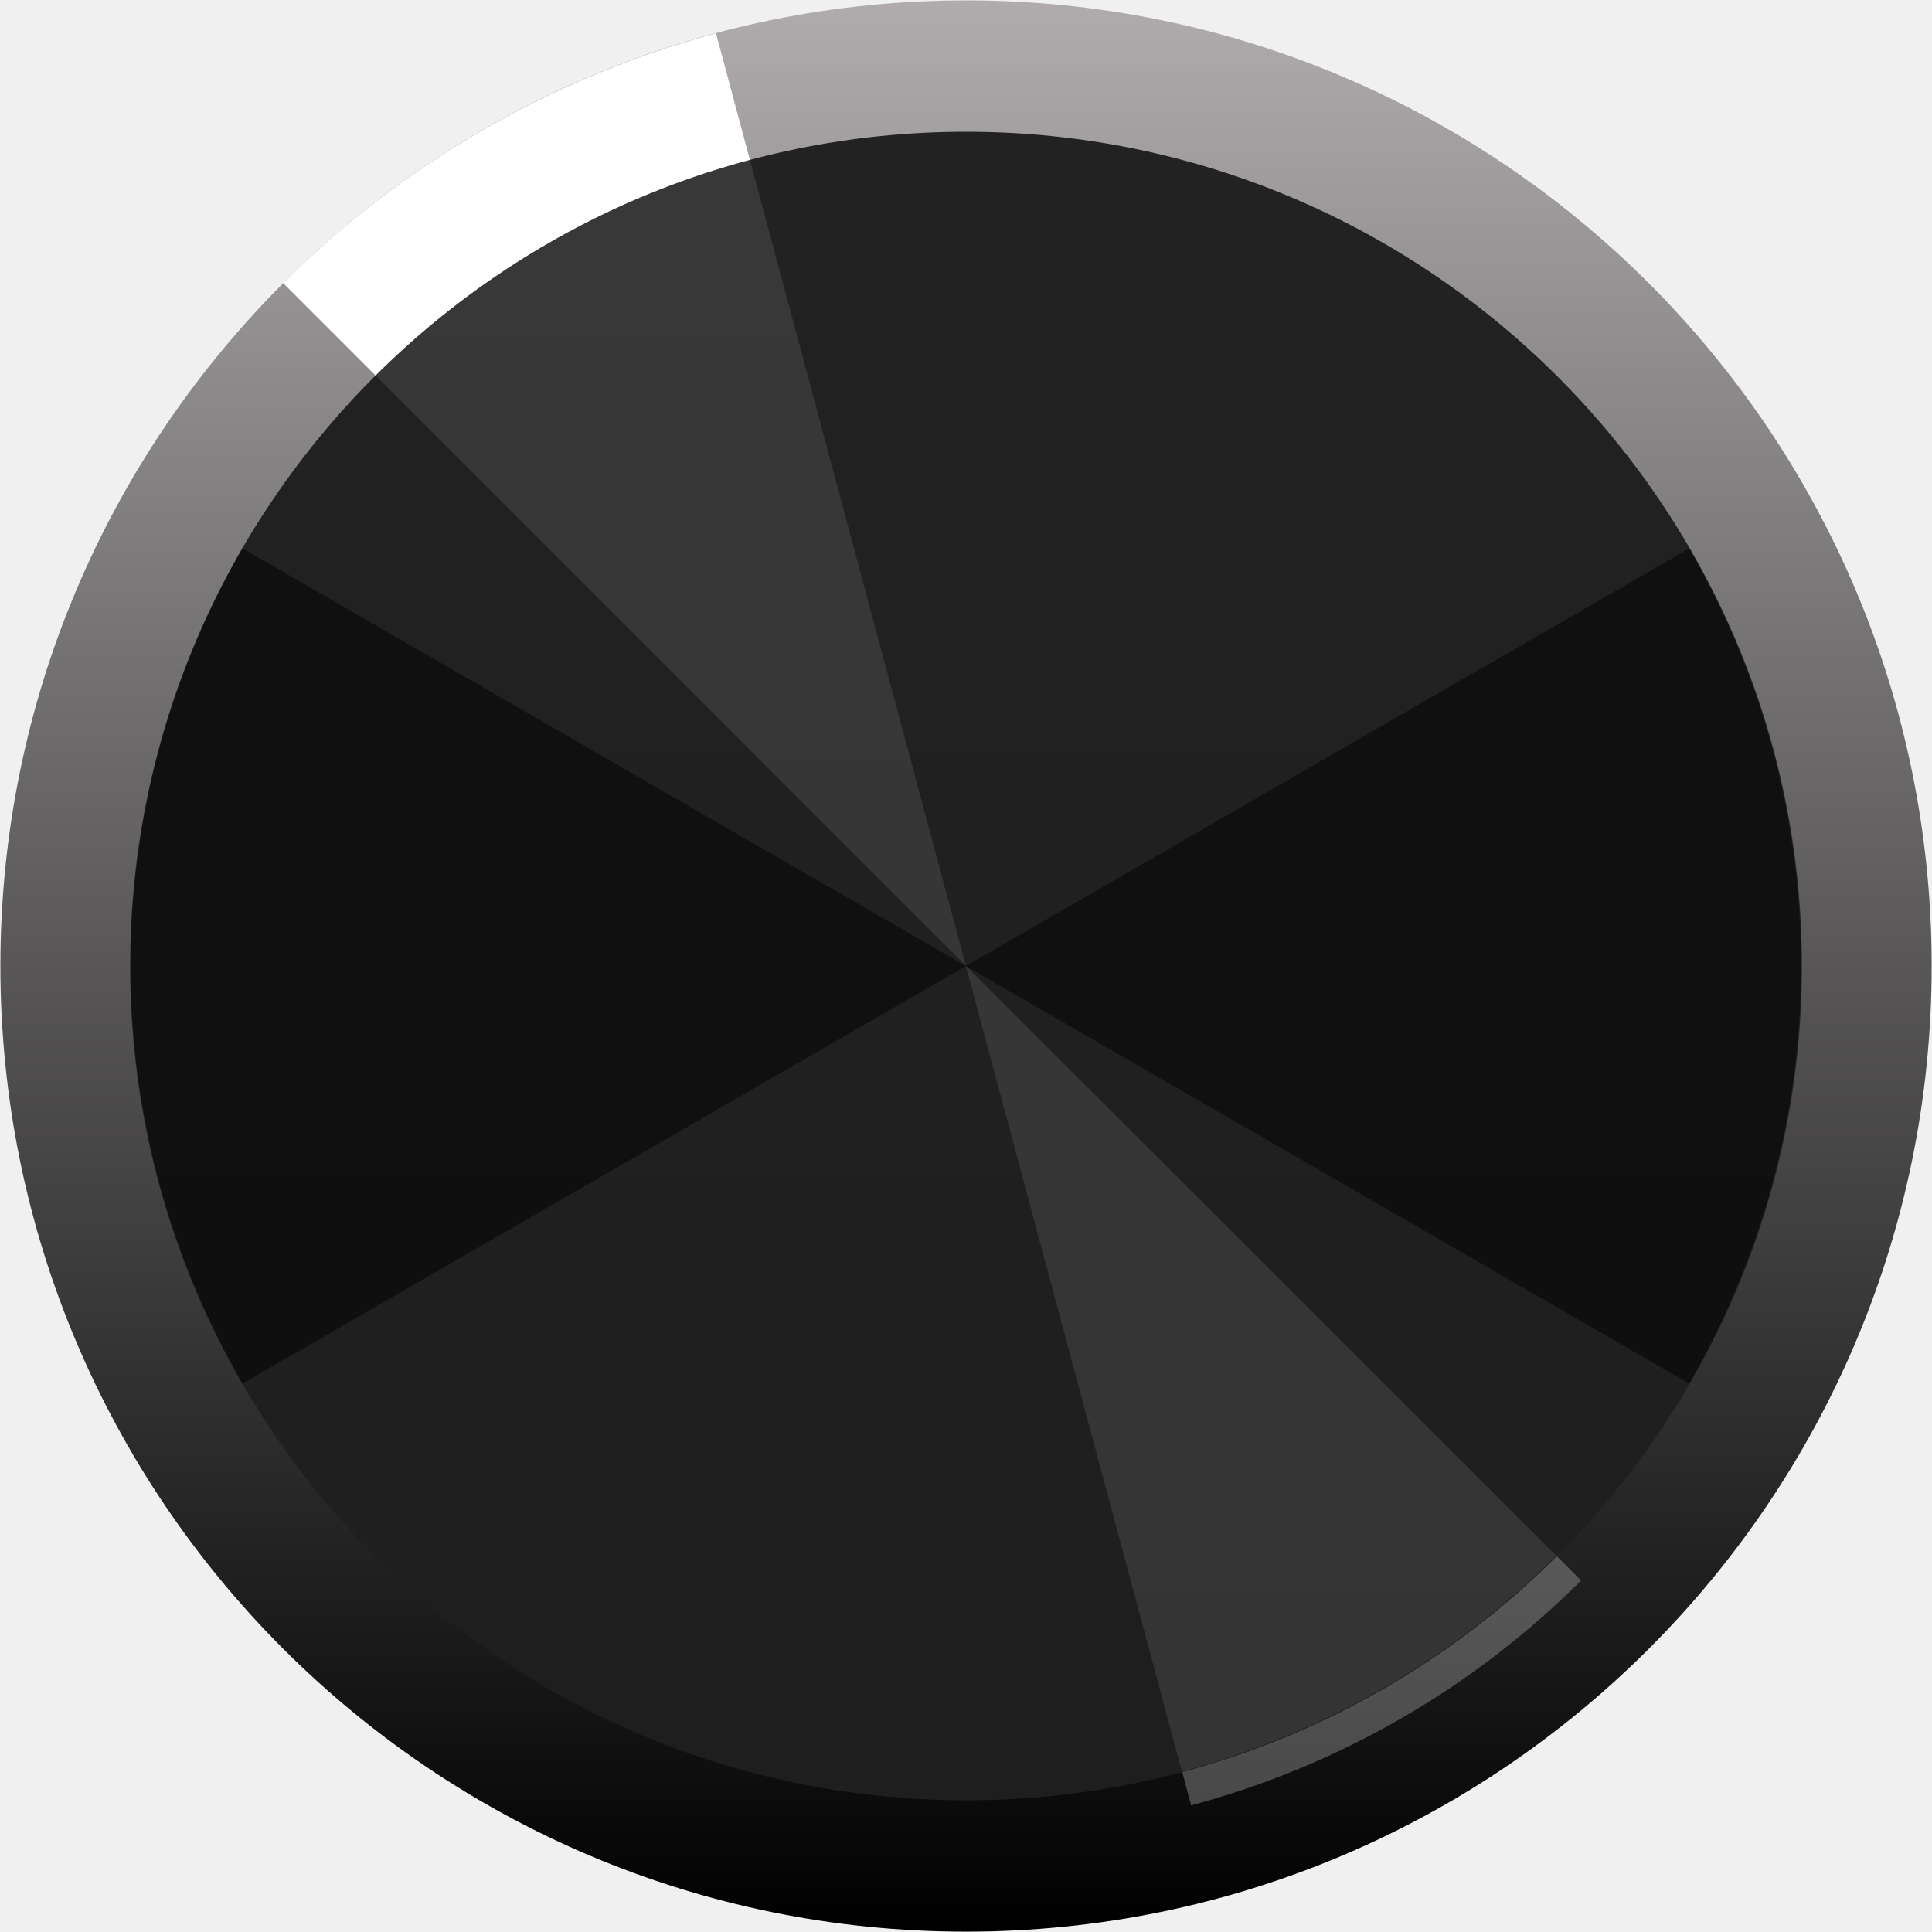
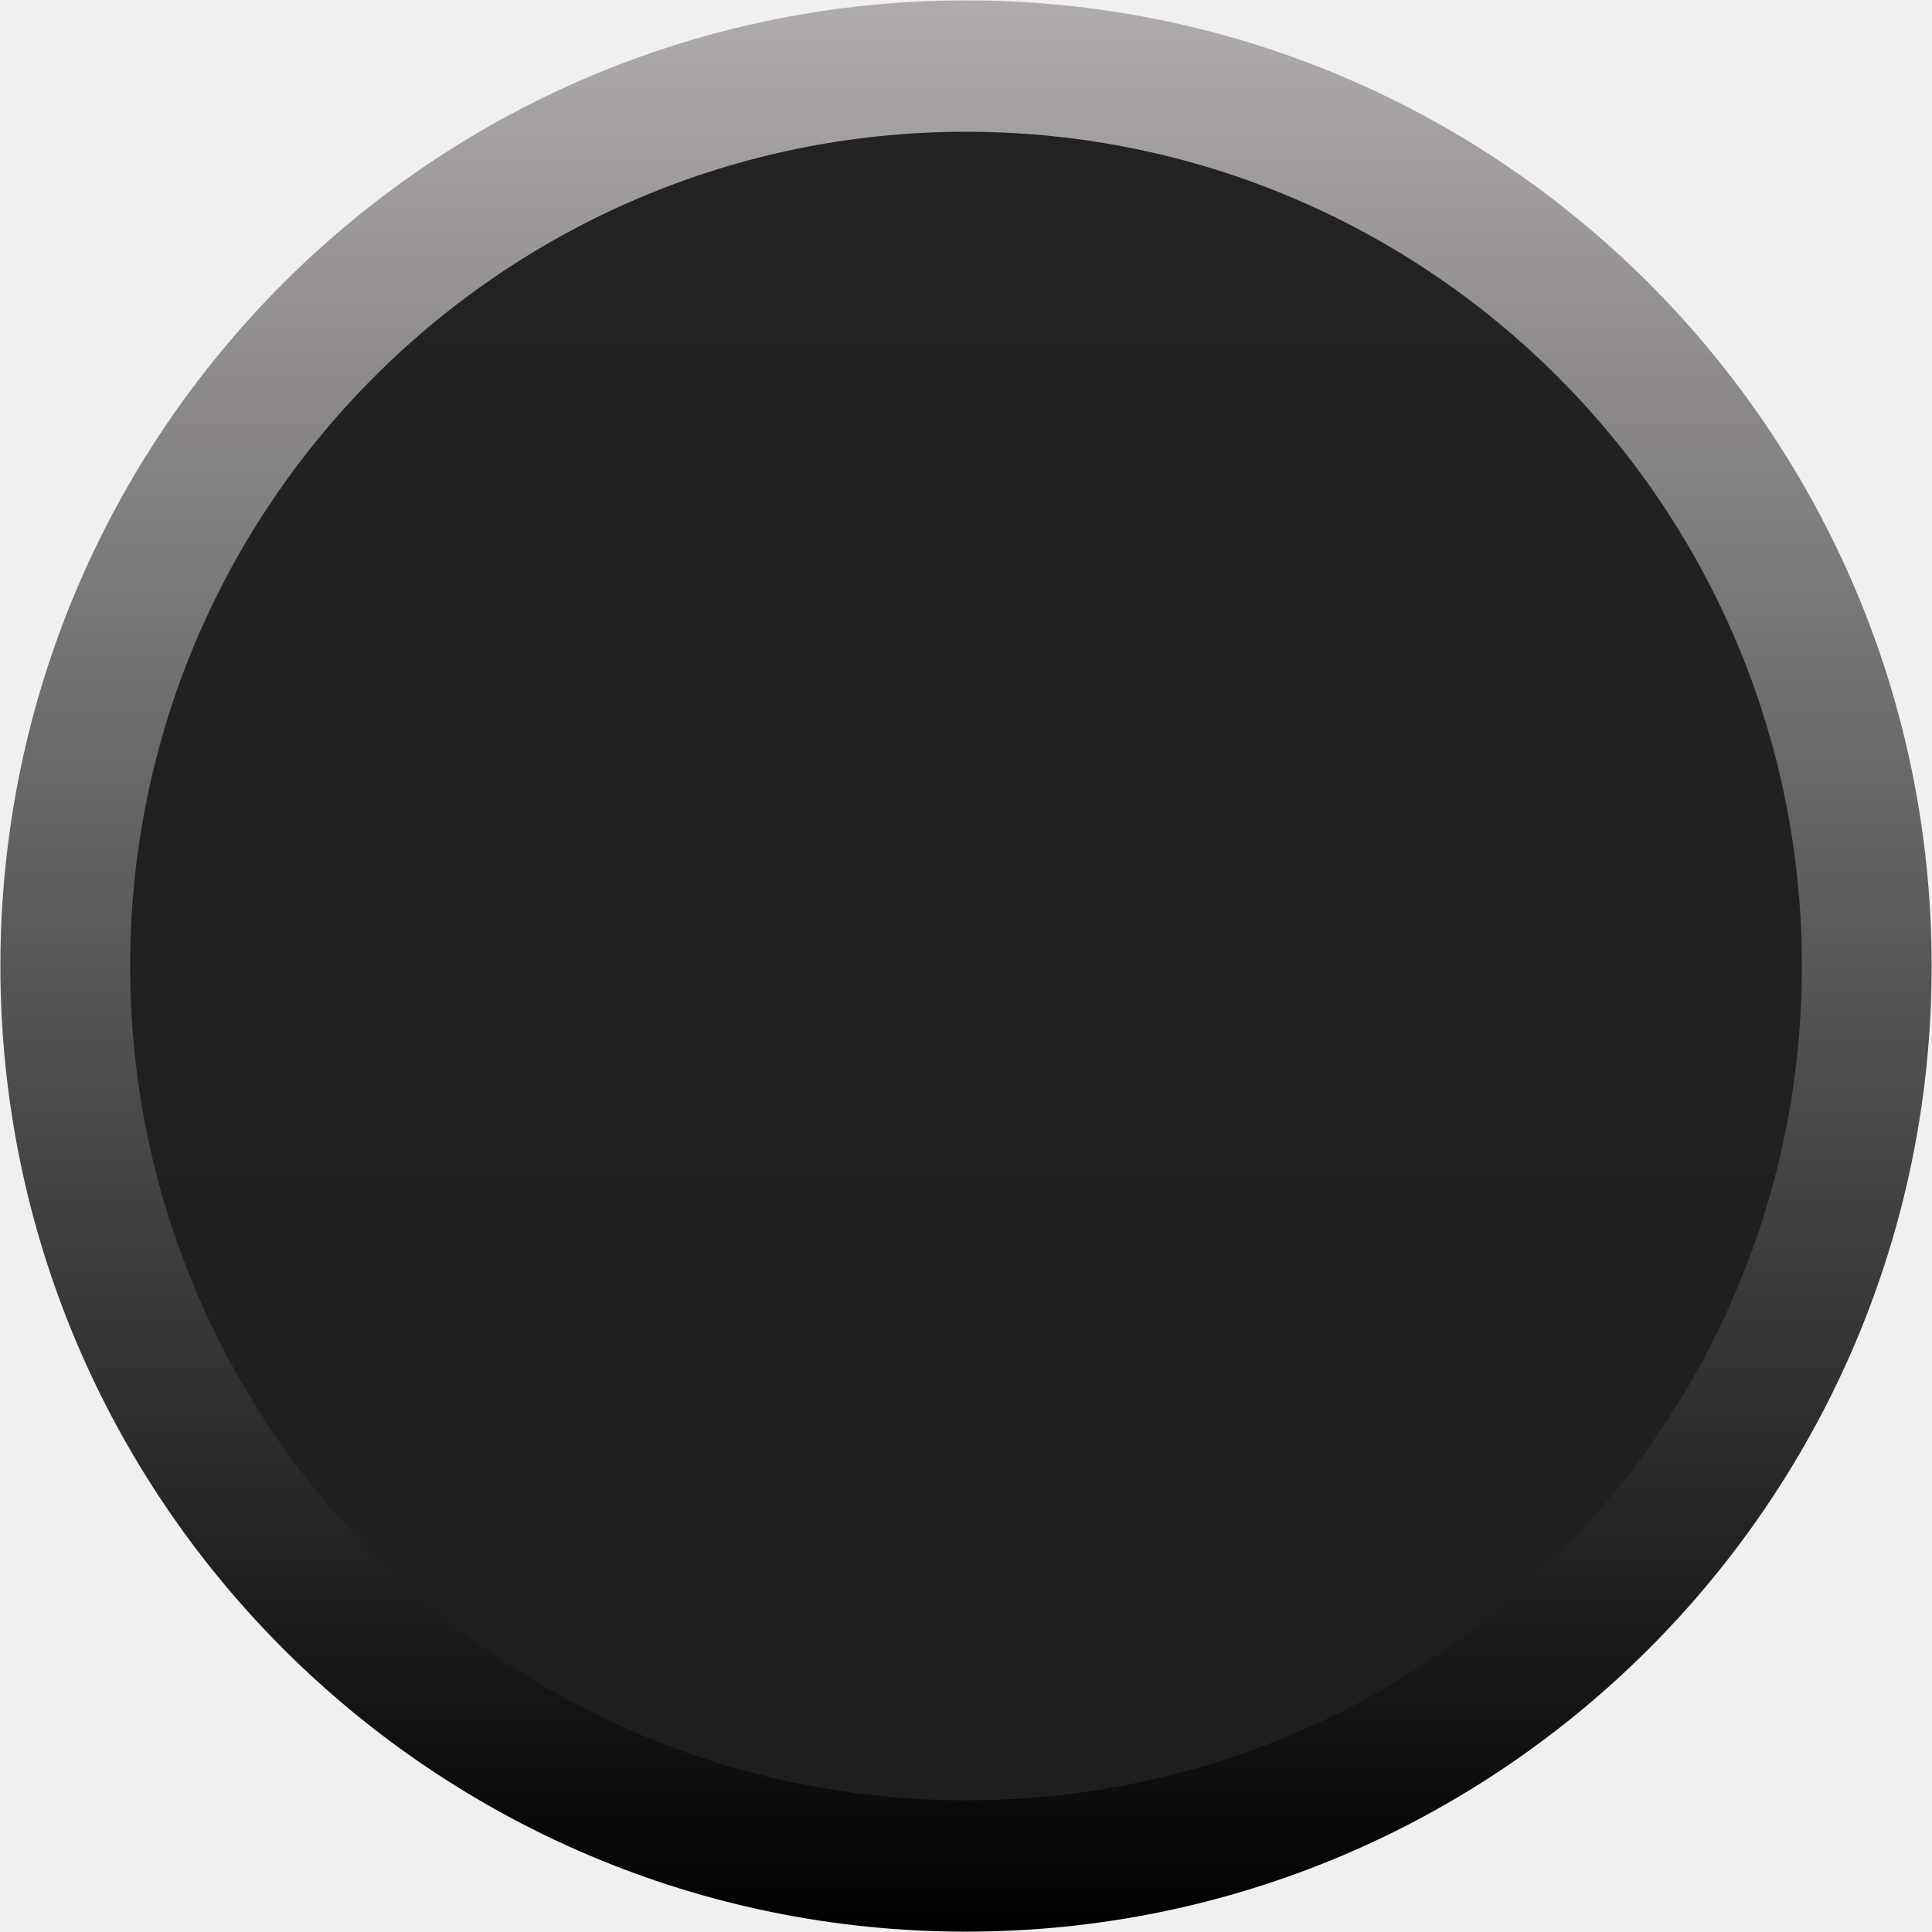
<svg xmlns="http://www.w3.org/2000/svg" version="1.0" id="svg111794" x="0px" y="0px" width="53.859px" height="53.859px" viewBox="0 0 53.859 53.859" enable-background="new 0 0 53.859 53.859" xml:space="preserve">
  <g>
    <linearGradient id="SVGID_1_" gradientUnits="userSpaceOnUse" x1="26.93" y1="0.011" x2="26.93" y2="53.848">
      <stop offset="0" style="stop-color:#B0ACAE" />
      <stop offset="1" style="stop-color:#000000" />
    </linearGradient>
    <circle fill="url(#SVGID_1_)" cx="26.93" cy="26.93" r="26.919" />
-     <path fill="#FFFFFF" d="M26.925,26.924l-6.965-25.995c-2.272,0.609-4.454,1.513-6.491,2.689   S9.558,6.231,7.895,7.894L26.925,26.924z" />
-     <path opacity="0.25" fill="#FFFFFF" d="M26.93,26.93l6.276,23.399c2.047-0.548,4.013-1.362,5.848-2.42   s3.524-2.353,5.022-3.85L26.93,26.93z" />
    <linearGradient id="SVGID_2_" gradientUnits="userSpaceOnUse" x1="5.89" y1="-4104.138" x2="52.405" y2="-4104.138" gradientTransform="matrix(6.123234e-17 1 -1 6.123234e-17 -4077.208 -2.21801)">
      <stop offset="0" style="stop-color:#232223" />
      <stop offset="1" style="stop-color:#1F1E1F" />
    </linearGradient>
    <ellipse fill="url(#SVGID_2_)" cx="26.93" cy="26.93" rx="23.302" ry="23.257" />
-     <path opacity="0.5" d="M26.925,26.93L47.09,38.572c2.043-3.539,3.119-7.555,3.119-11.642   s-1.076-8.103-3.119-11.642L26.925,26.93z" />
-     <path opacity="0.5" d="M26.925,26.93L6.76,15.288c-2.043,3.539-3.119,7.555-3.119,11.642   s1.076,8.103,3.119,11.642L26.925,26.93z" />
-     <path opacity="0.1" fill="#FFFFFF" d="M26.925,26.924l6.024,22.461c1.965-0.526,3.852-1.307,5.614-2.323   c1.762-1.016,3.382-2.258,4.821-3.695L26.925,26.924z" />
-     <path opacity="0.1" fill="#FFFFFF" d="M26.925,26.924L20.891,4.403c-1.968,0.527-3.859,1.31-5.623,2.329   s-3.388,2.264-4.829,3.705L26.925,26.924z" />
  </g>
</svg>
